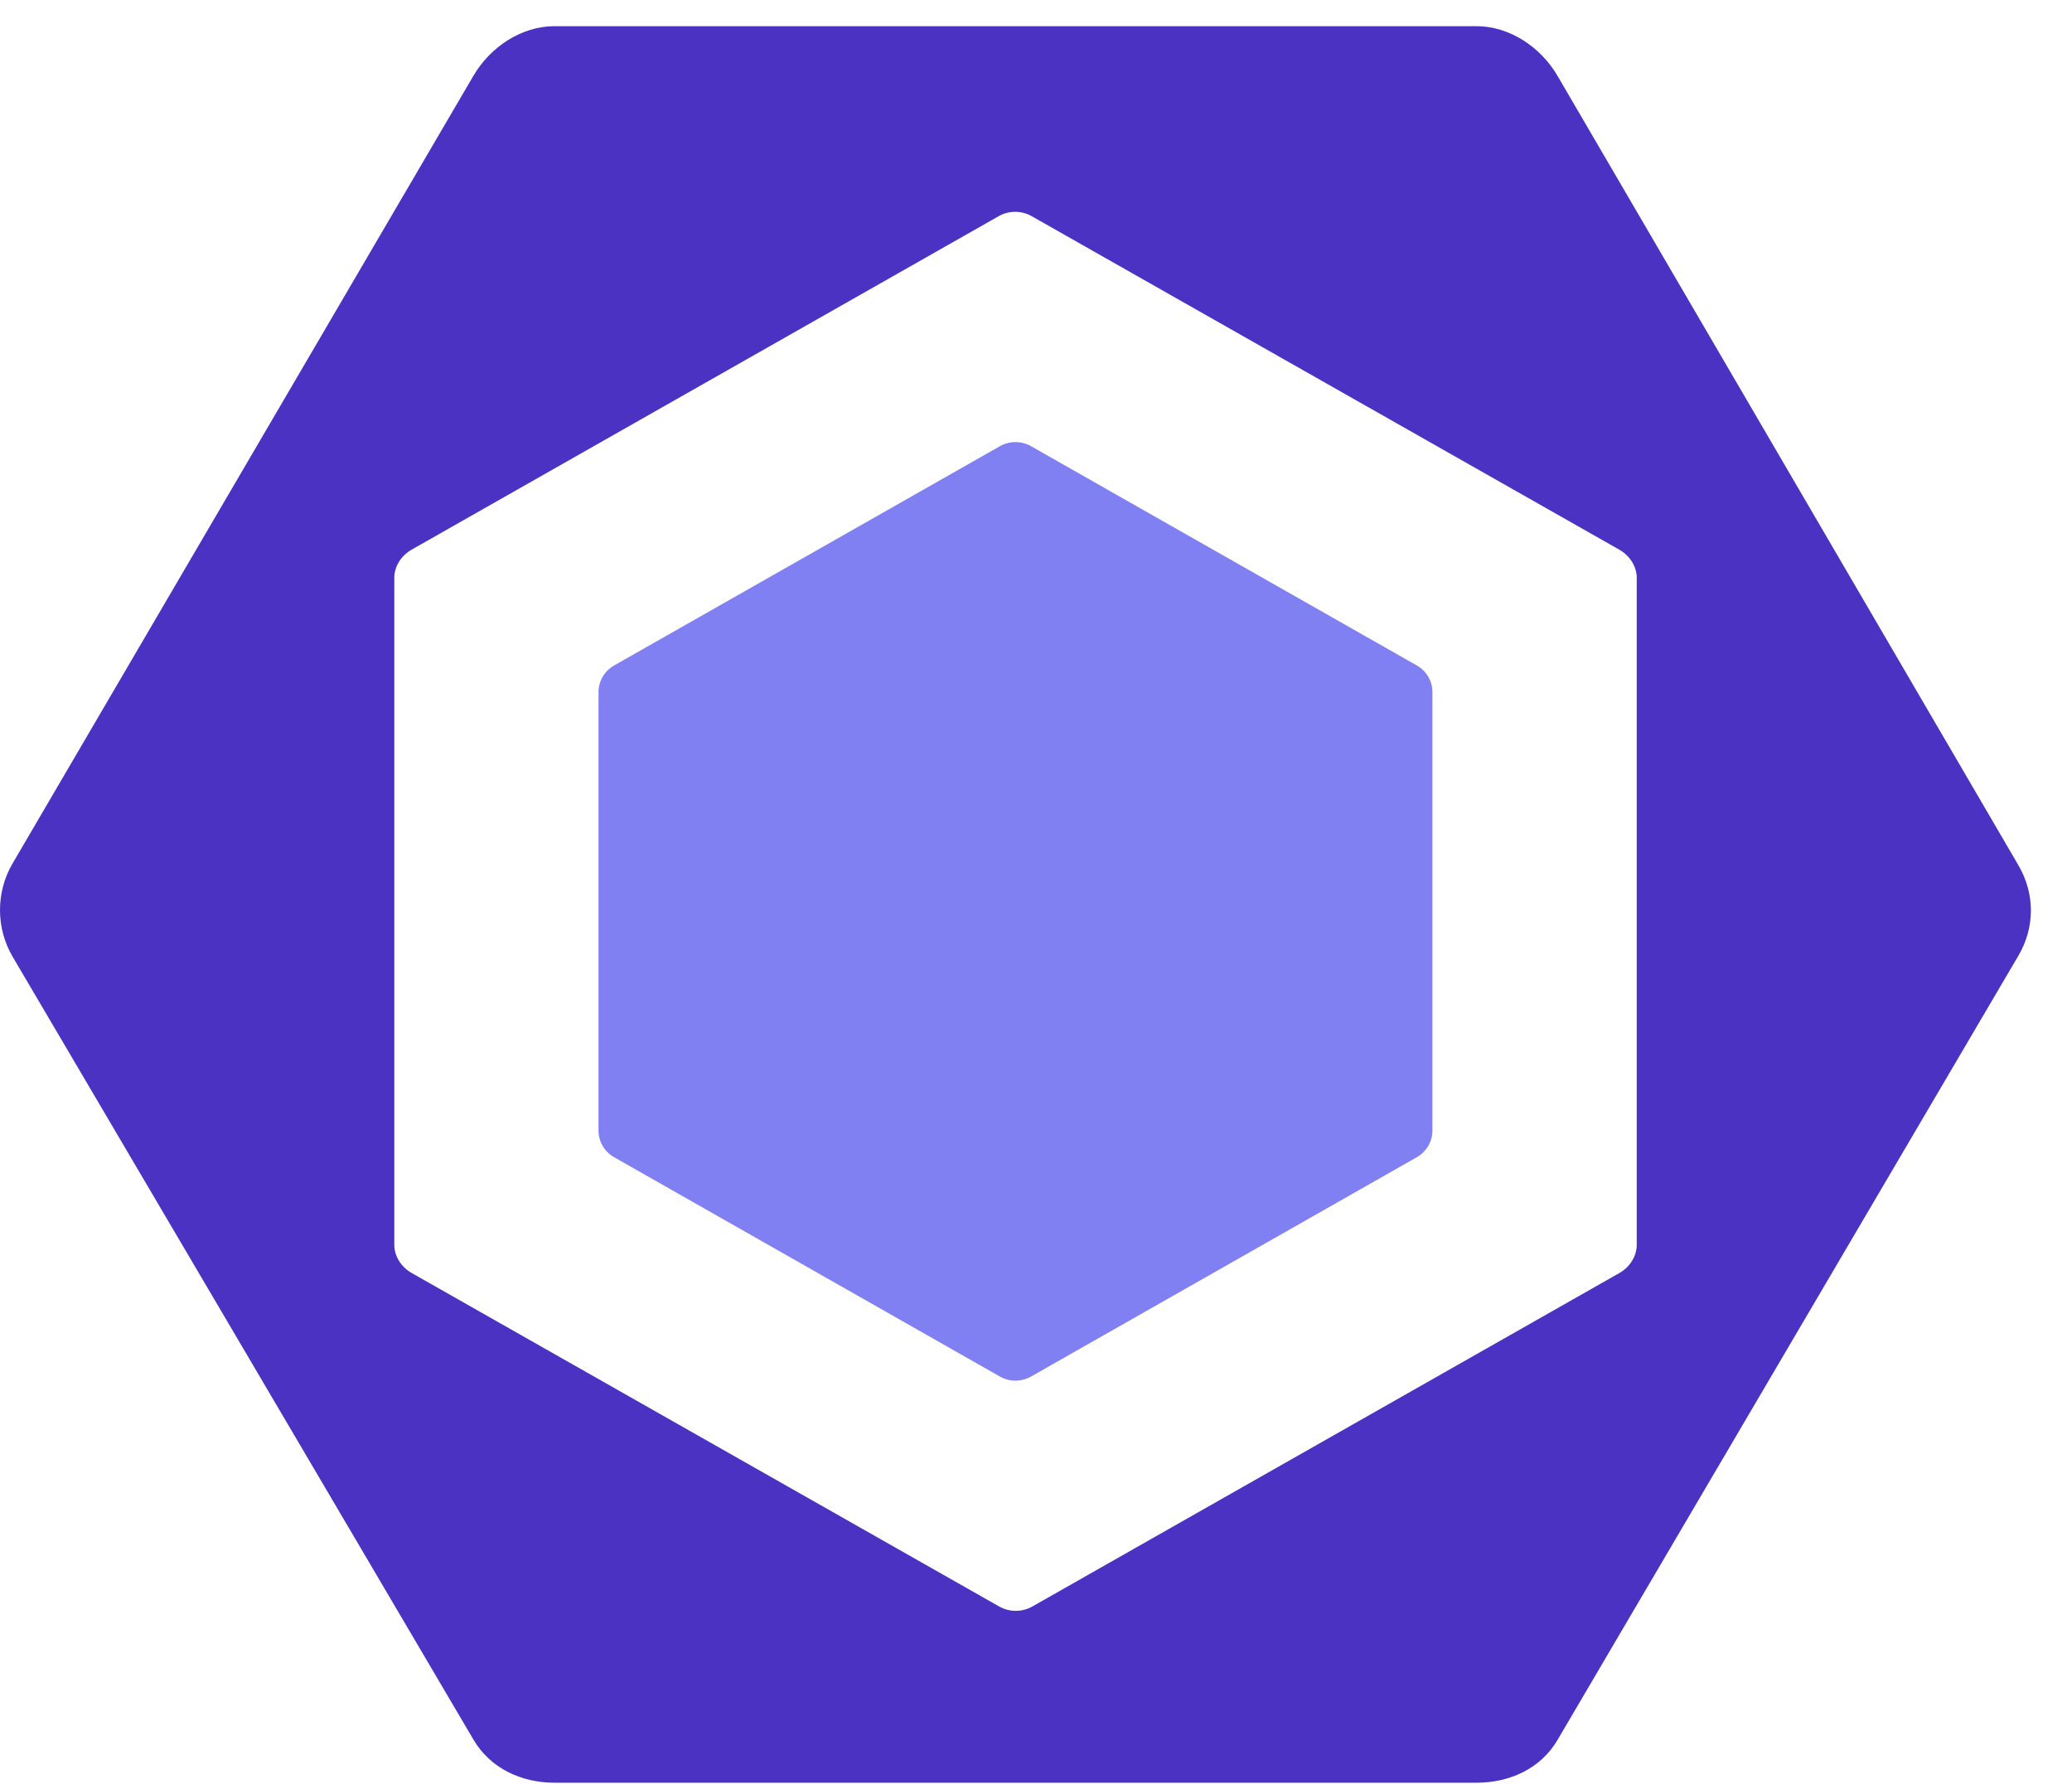
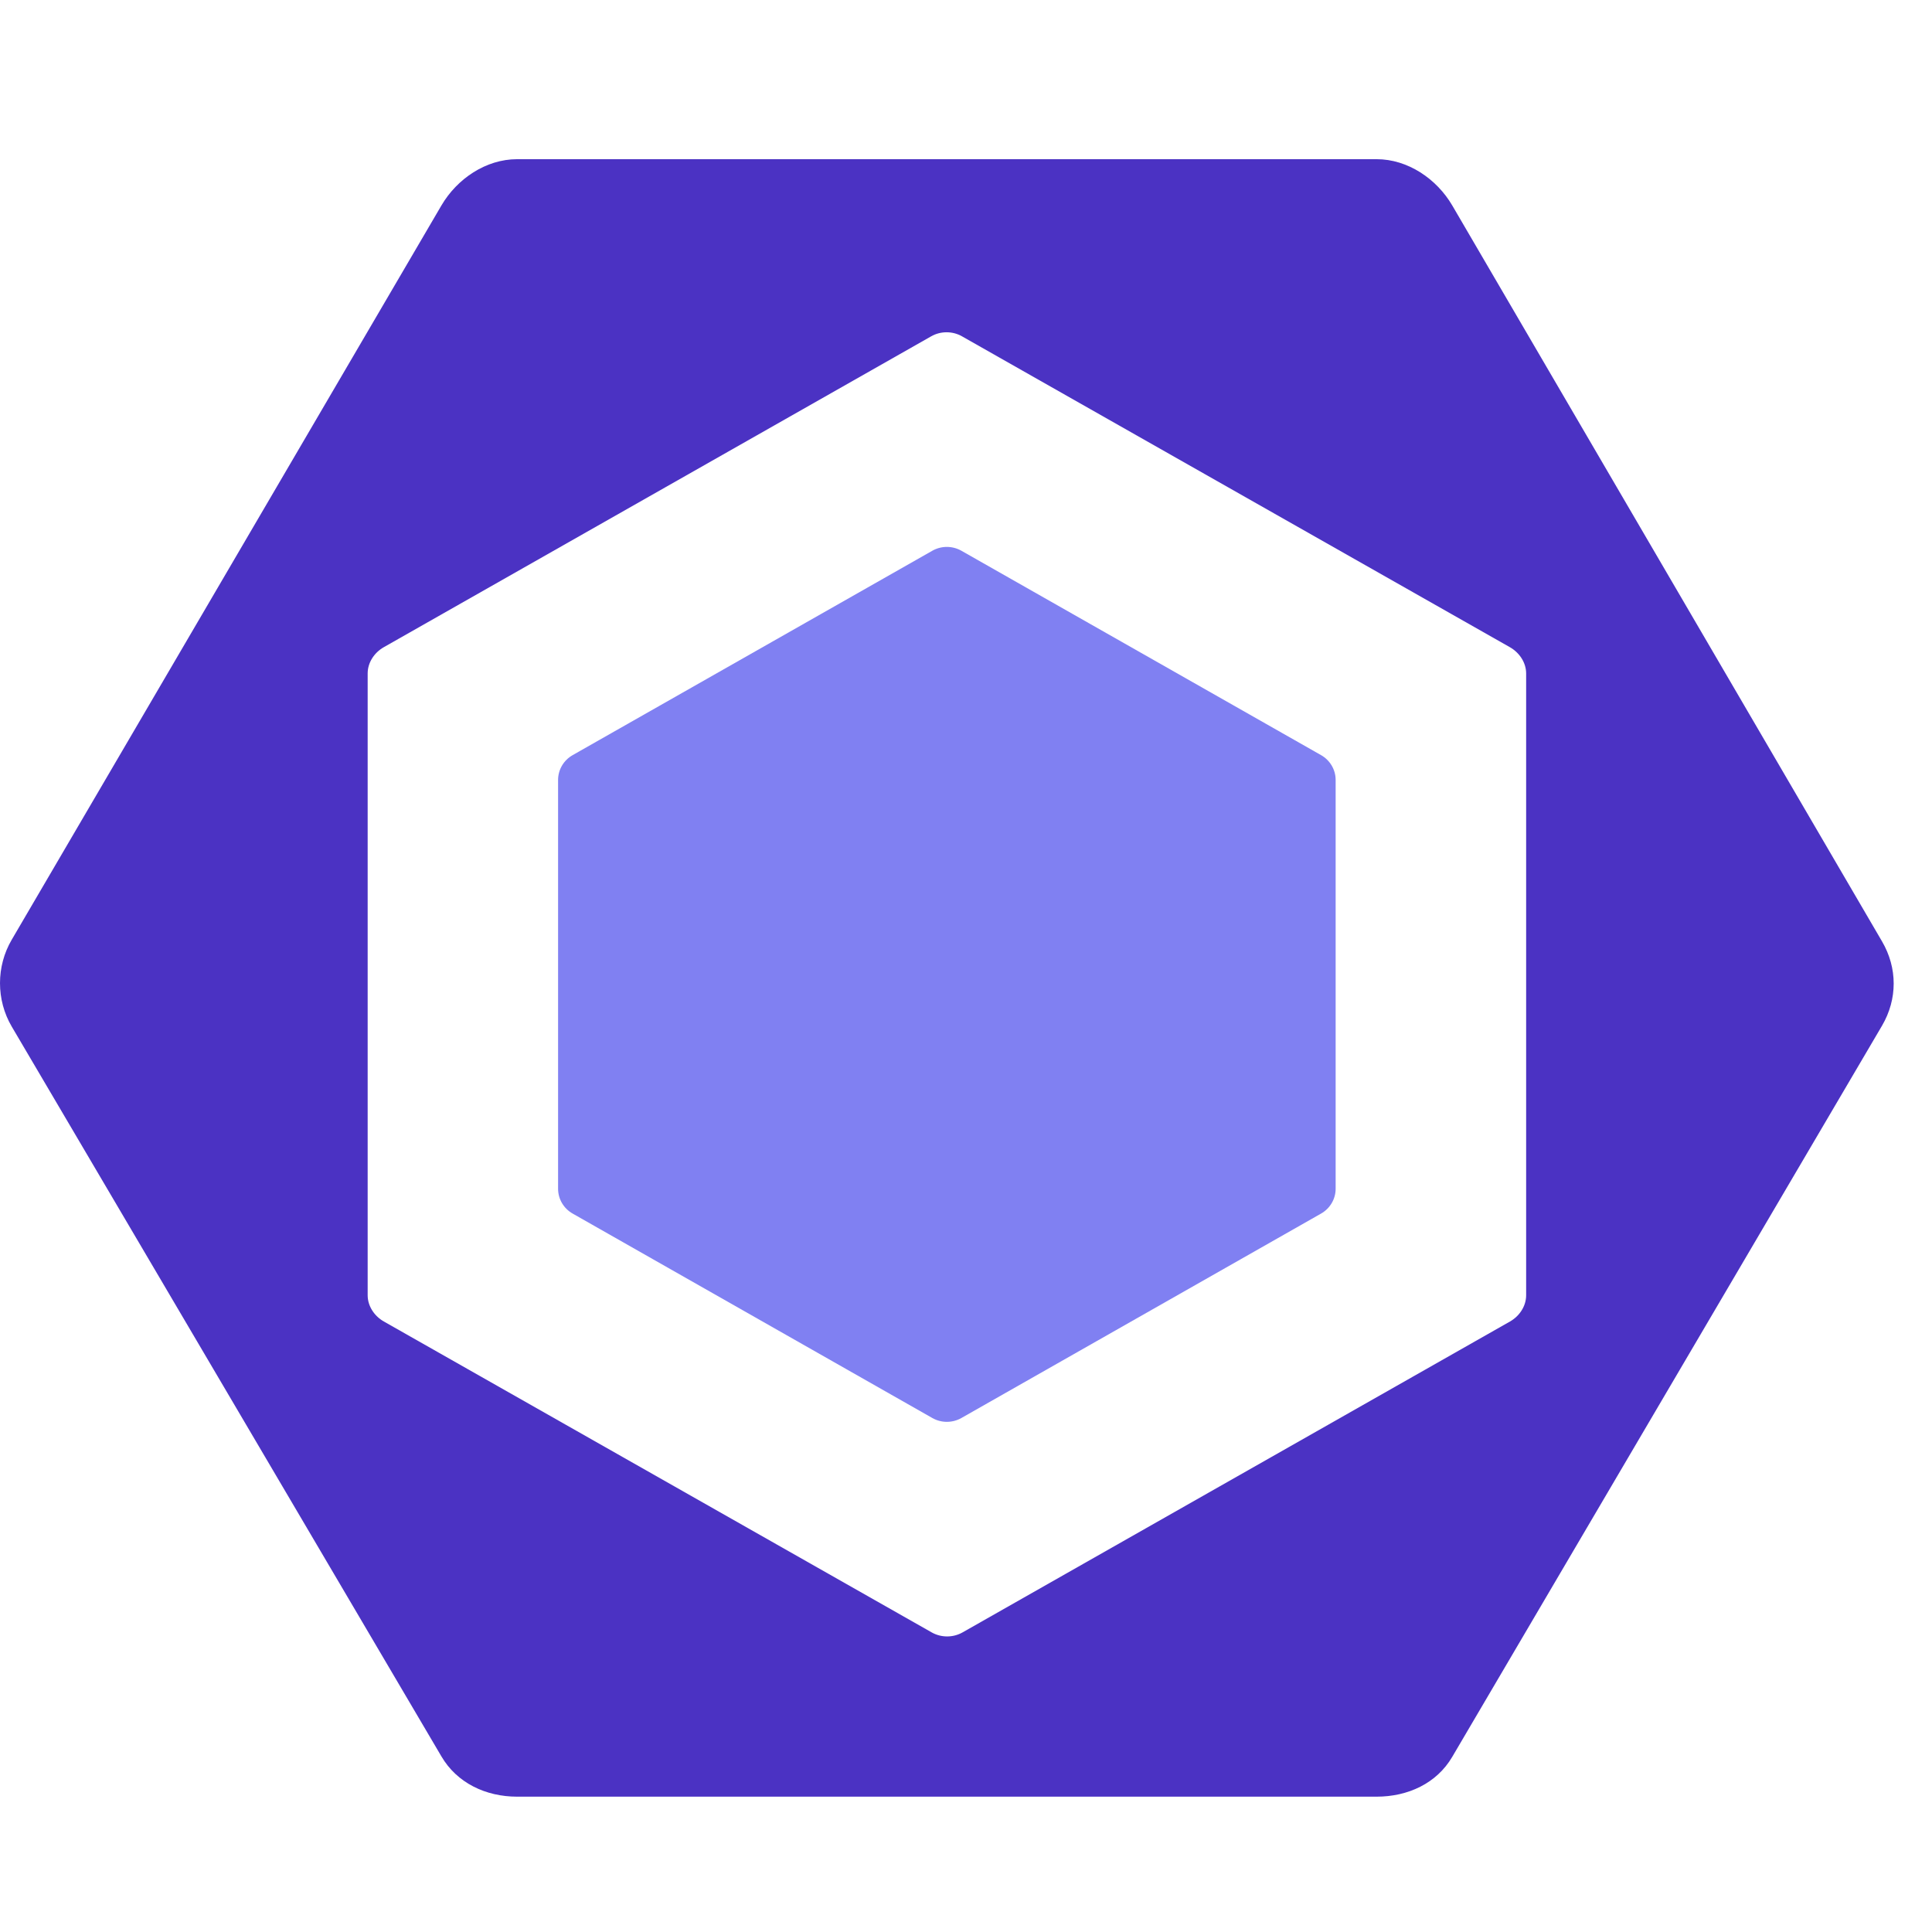
- <svg xmlns="http://www.w3.org/2000/svg" width="43" height="37" viewBox="0 0 43 37" fill="none">
+ <svg xmlns="http://www.w3.org/2000/svg" width="150" height="150" viewBox="0 0 43 37" fill="none">
  <path d="M12.745 13.807L20.75 9.258C20.95 9.144 21.197 9.144 21.398 9.258L29.403 13.807C29.603 13.921 29.727 14.131 29.727 14.359V23.458C29.727 23.686 29.603 23.896 29.403 24.01L21.398 28.56C21.197 28.674 20.95 28.674 20.75 28.56L12.745 24.01C12.545 23.896 12.421 23.686 12.421 23.458V14.359C12.421 14.131 12.545 13.921 12.745 13.807Z" fill="#8080F2" />
  <path d="M41.887 17.951L32.322 1.572C31.975 0.98 31.333 0.543 30.639 0.543H11.509C10.814 0.543 10.172 0.98 9.825 1.572L0.261 17.915C-0.087 18.508 -0.087 19.255 0.261 19.848L9.825 36.093C10.172 36.685 10.814 36.988 11.509 36.988H30.638C31.333 36.988 31.975 36.694 32.322 36.102L41.887 19.83C42.234 19.238 42.234 18.544 41.887 17.951ZM33.967 25.828C33.967 26.069 33.82 26.291 33.608 26.412L21.425 33.331C21.213 33.452 20.947 33.452 20.735 33.331L8.543 26.412C8.331 26.291 8.183 26.069 8.183 25.828V11.989C8.183 11.748 8.329 11.526 8.541 11.405L20.724 4.486C20.935 4.365 21.201 4.365 21.412 4.486L33.606 11.405C33.818 11.526 33.967 11.748 33.967 11.989V25.828Z" fill="#4B32C3" />
</svg>
